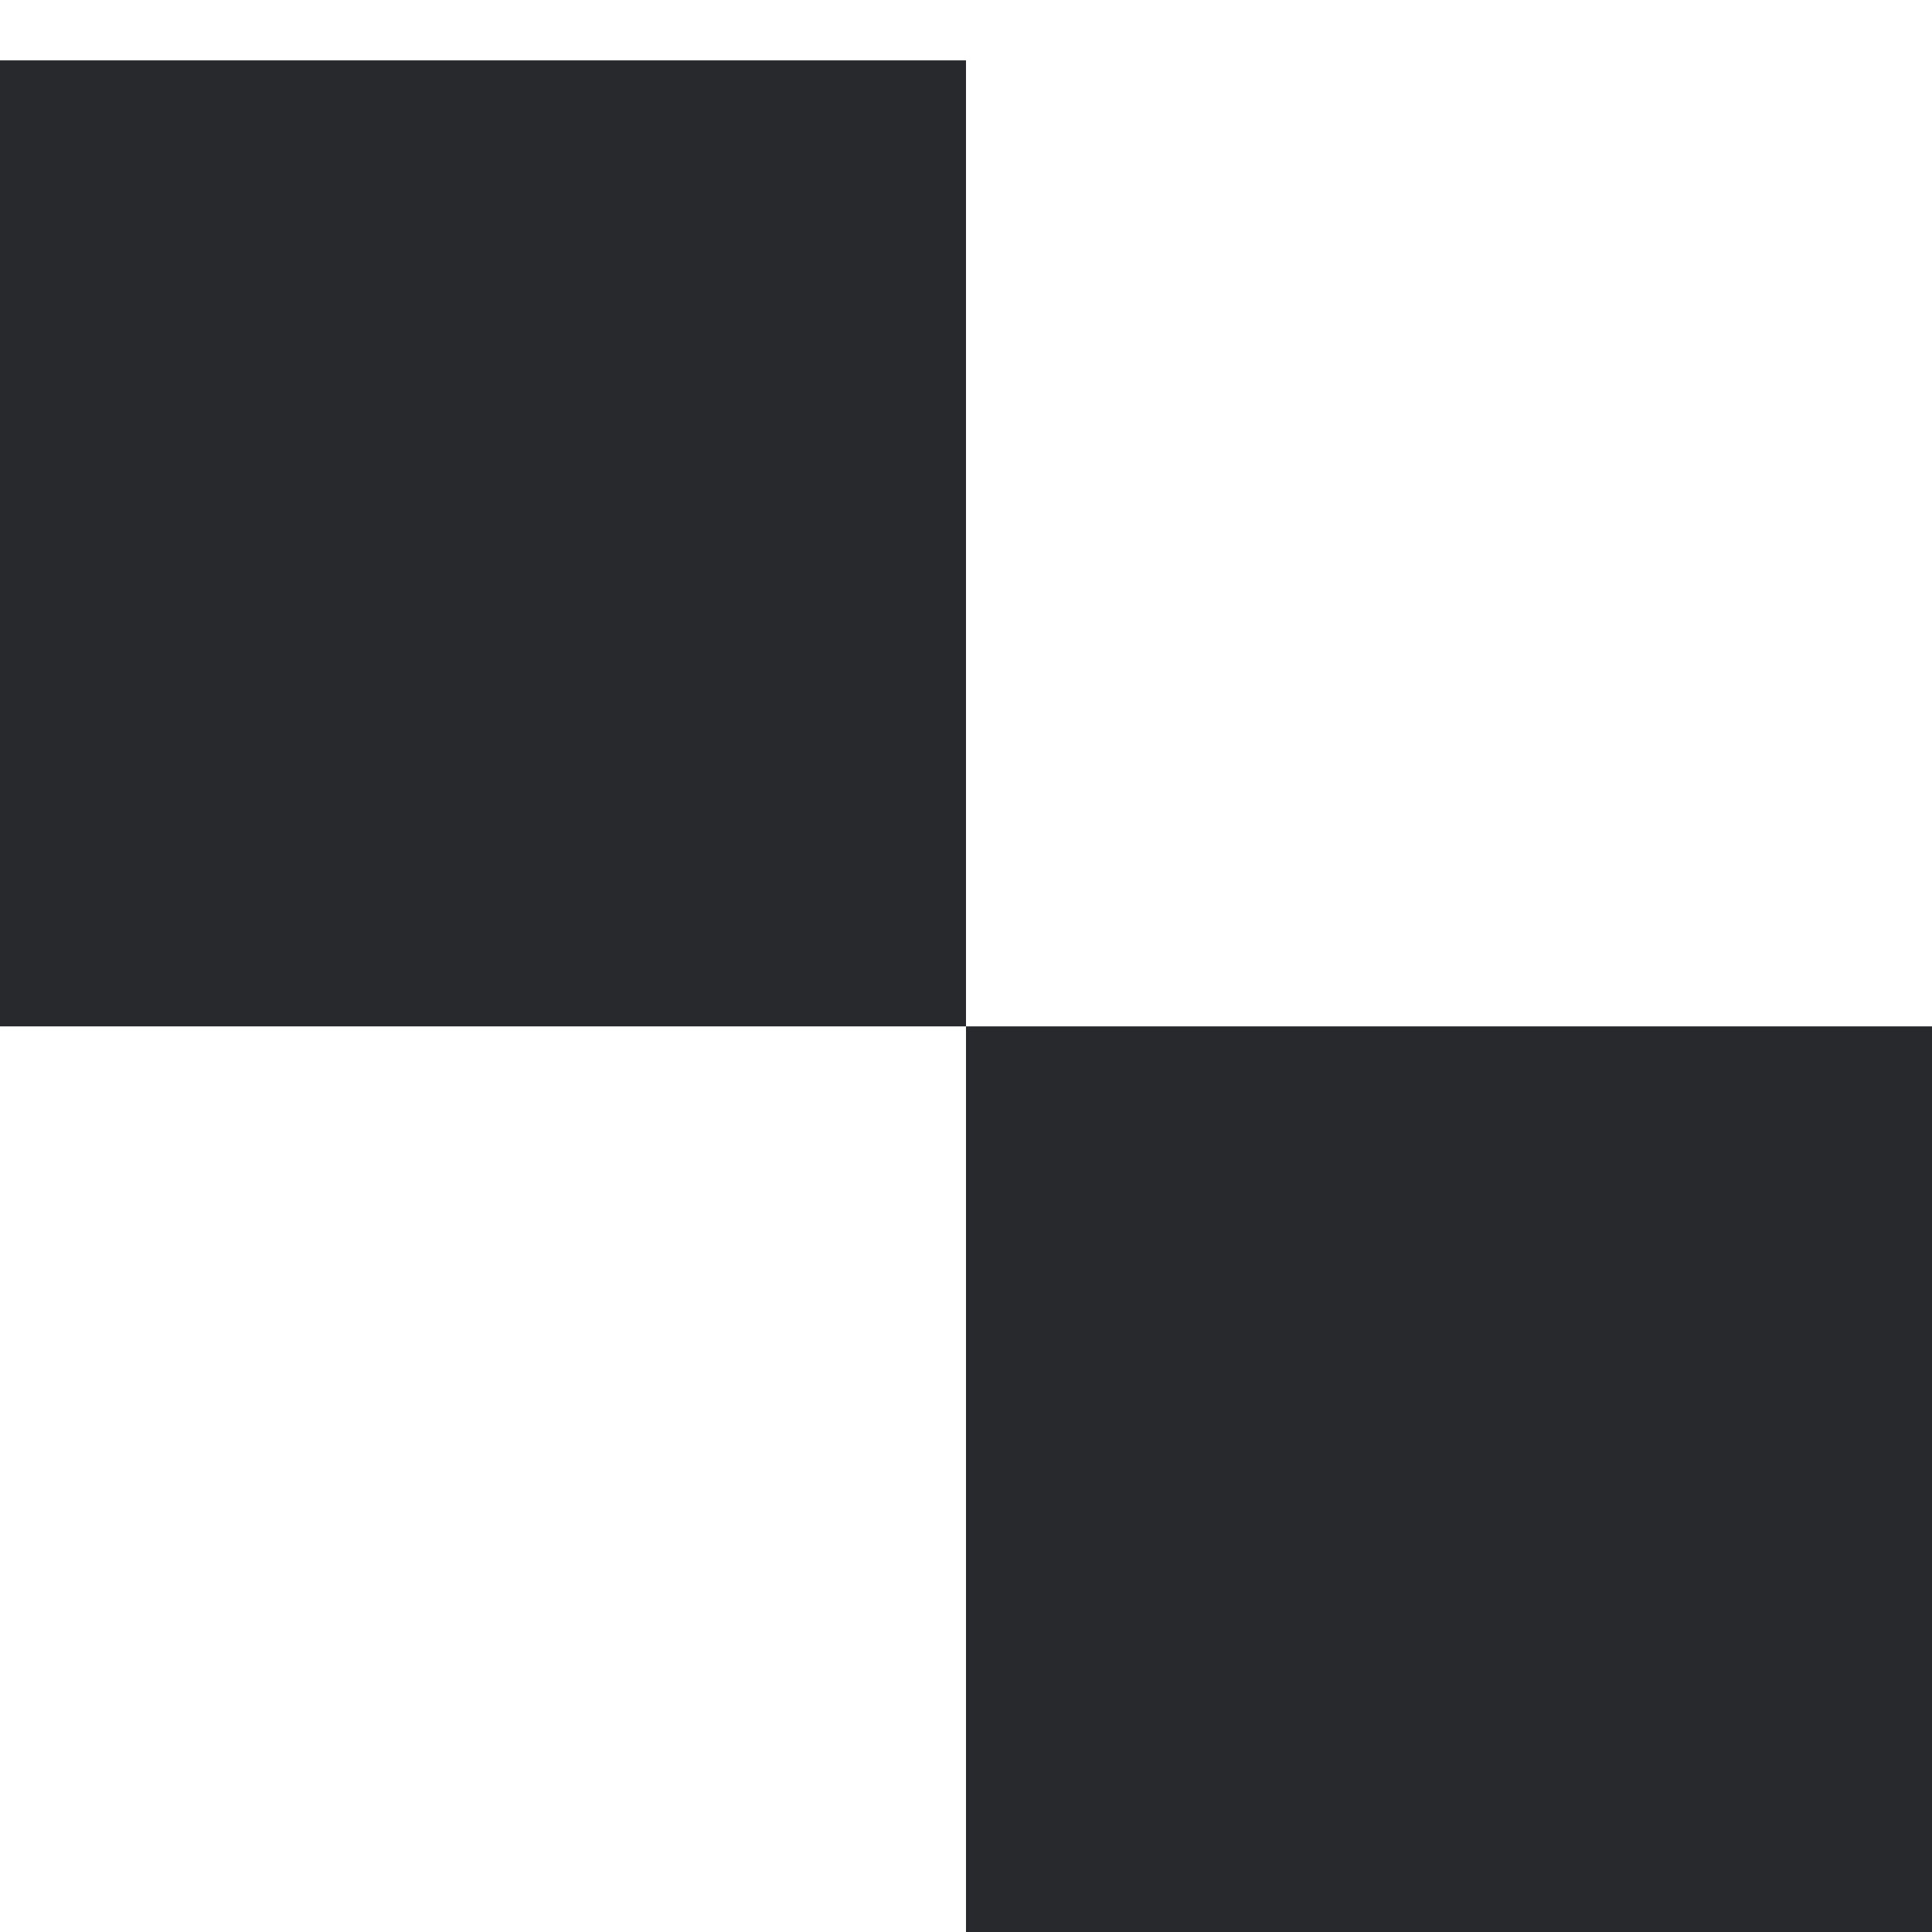
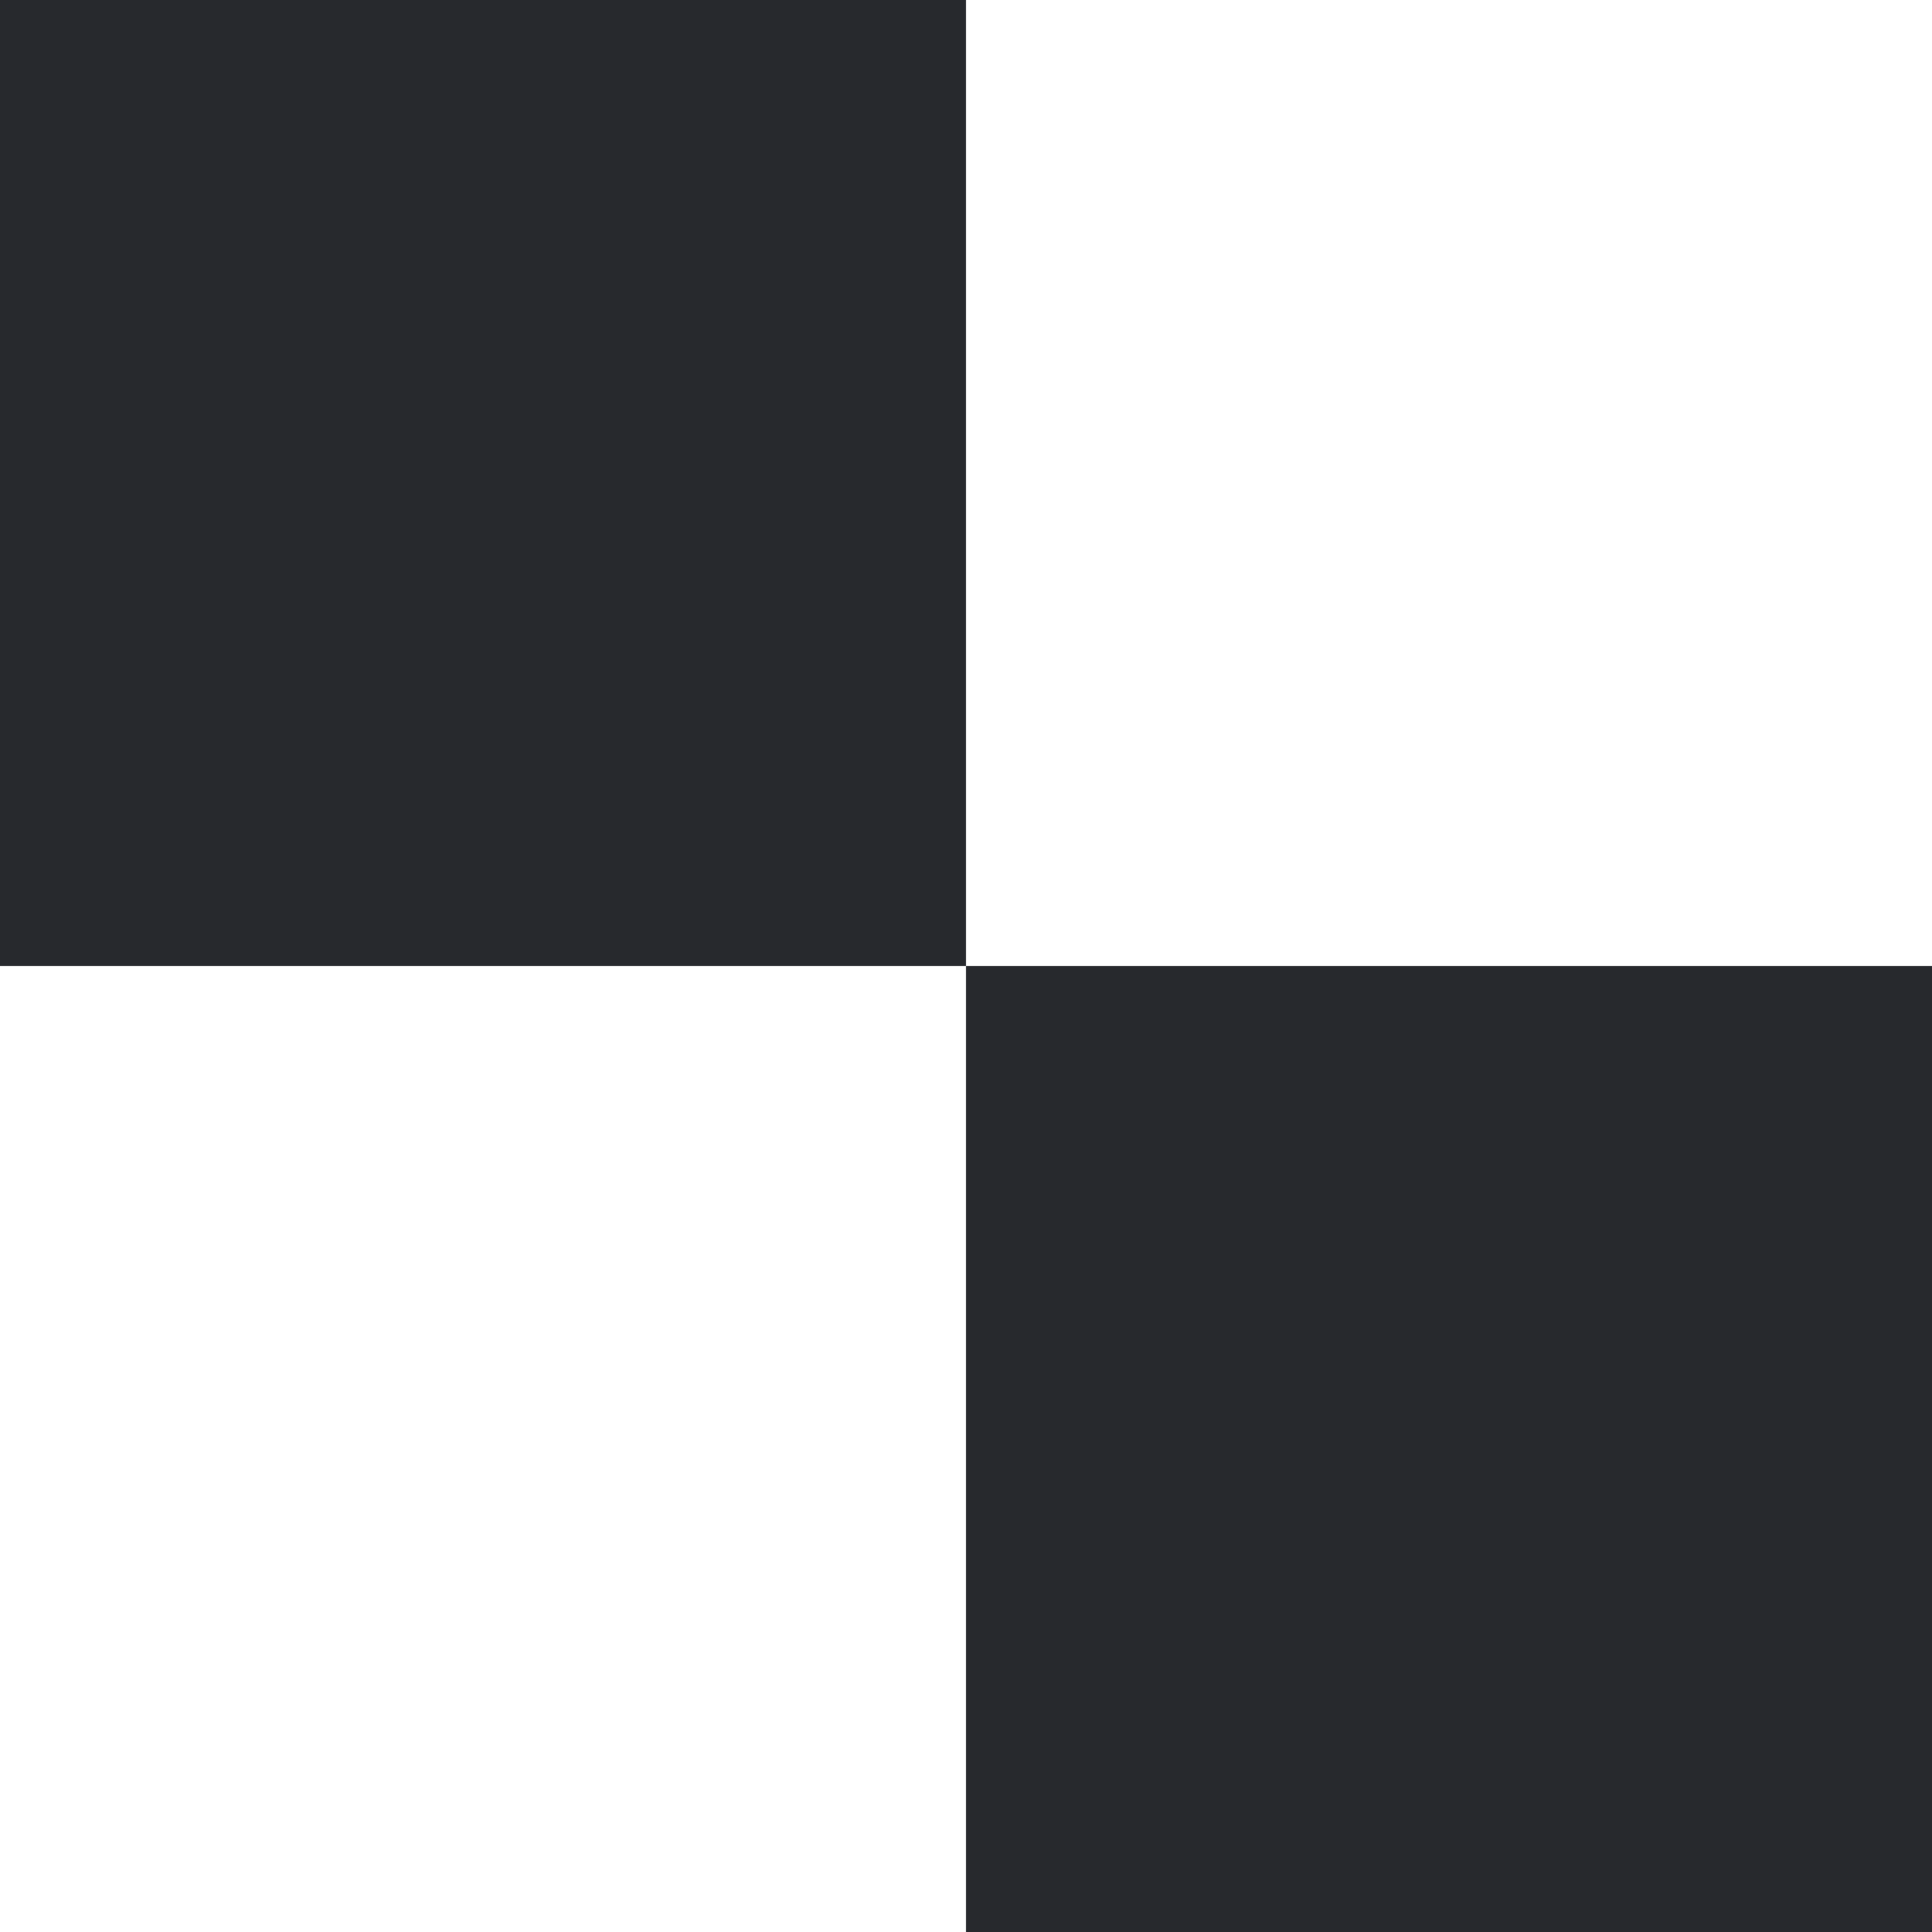
- <svg xmlns="http://www.w3.org/2000/svg" xmlns:xlink="http://www.w3.org/1999/xlink" preserveAspectRatio="none" viewBox="0 0 32 32">
+ <svg xmlns="http://www.w3.org/2000/svg" xmlns:xlink="http://www.w3.org/1999/xlink" version="1.1" preserveAspectRatio="none" x="0px" y="0px" width="32px" height="32px" viewBox="0 0 32 32">
  <defs>
-     <path id="a" fill="#27292D" d="M9 23V7H-7v16H9Z" />
+     <g id="Layer0_0_FILL">
+       <path fill="#27292D" stroke="none" d=" M 9.25 22.5 L 9.25 6.5 -6.75 6.5 -6.75 22.5 9.25 22.5 Z" />
+     </g>
+     <g id="Layer0_1_FILL">
+       <path fill="#27292D" stroke="none" d=" M 9.25 22.5 L 9.25 6.5 -6.75 6.5 -6.75 22.5 9.25 22.5 Z" />
+     </g>
  </defs>
-   <defs>
-     <use xlink:href="#a" id="b" />
-   </defs>
-   <use xlink:href="#a" transform="translate(7 -6)" />
-   <use xlink:href="#b" transform="translate(23 10)" />
+   <g transform="matrix( 1, 0, 0, 1, 6.75,-6.5) ">
+     <use xlink:href="#Layer0_0_FILL" />
+   </g>
+   <g transform="matrix( 1, 0, 0, 1, 22.75,9.5) ">
+     <use xlink:href="#Layer0_1_FILL" />
+   </g>
</svg>
